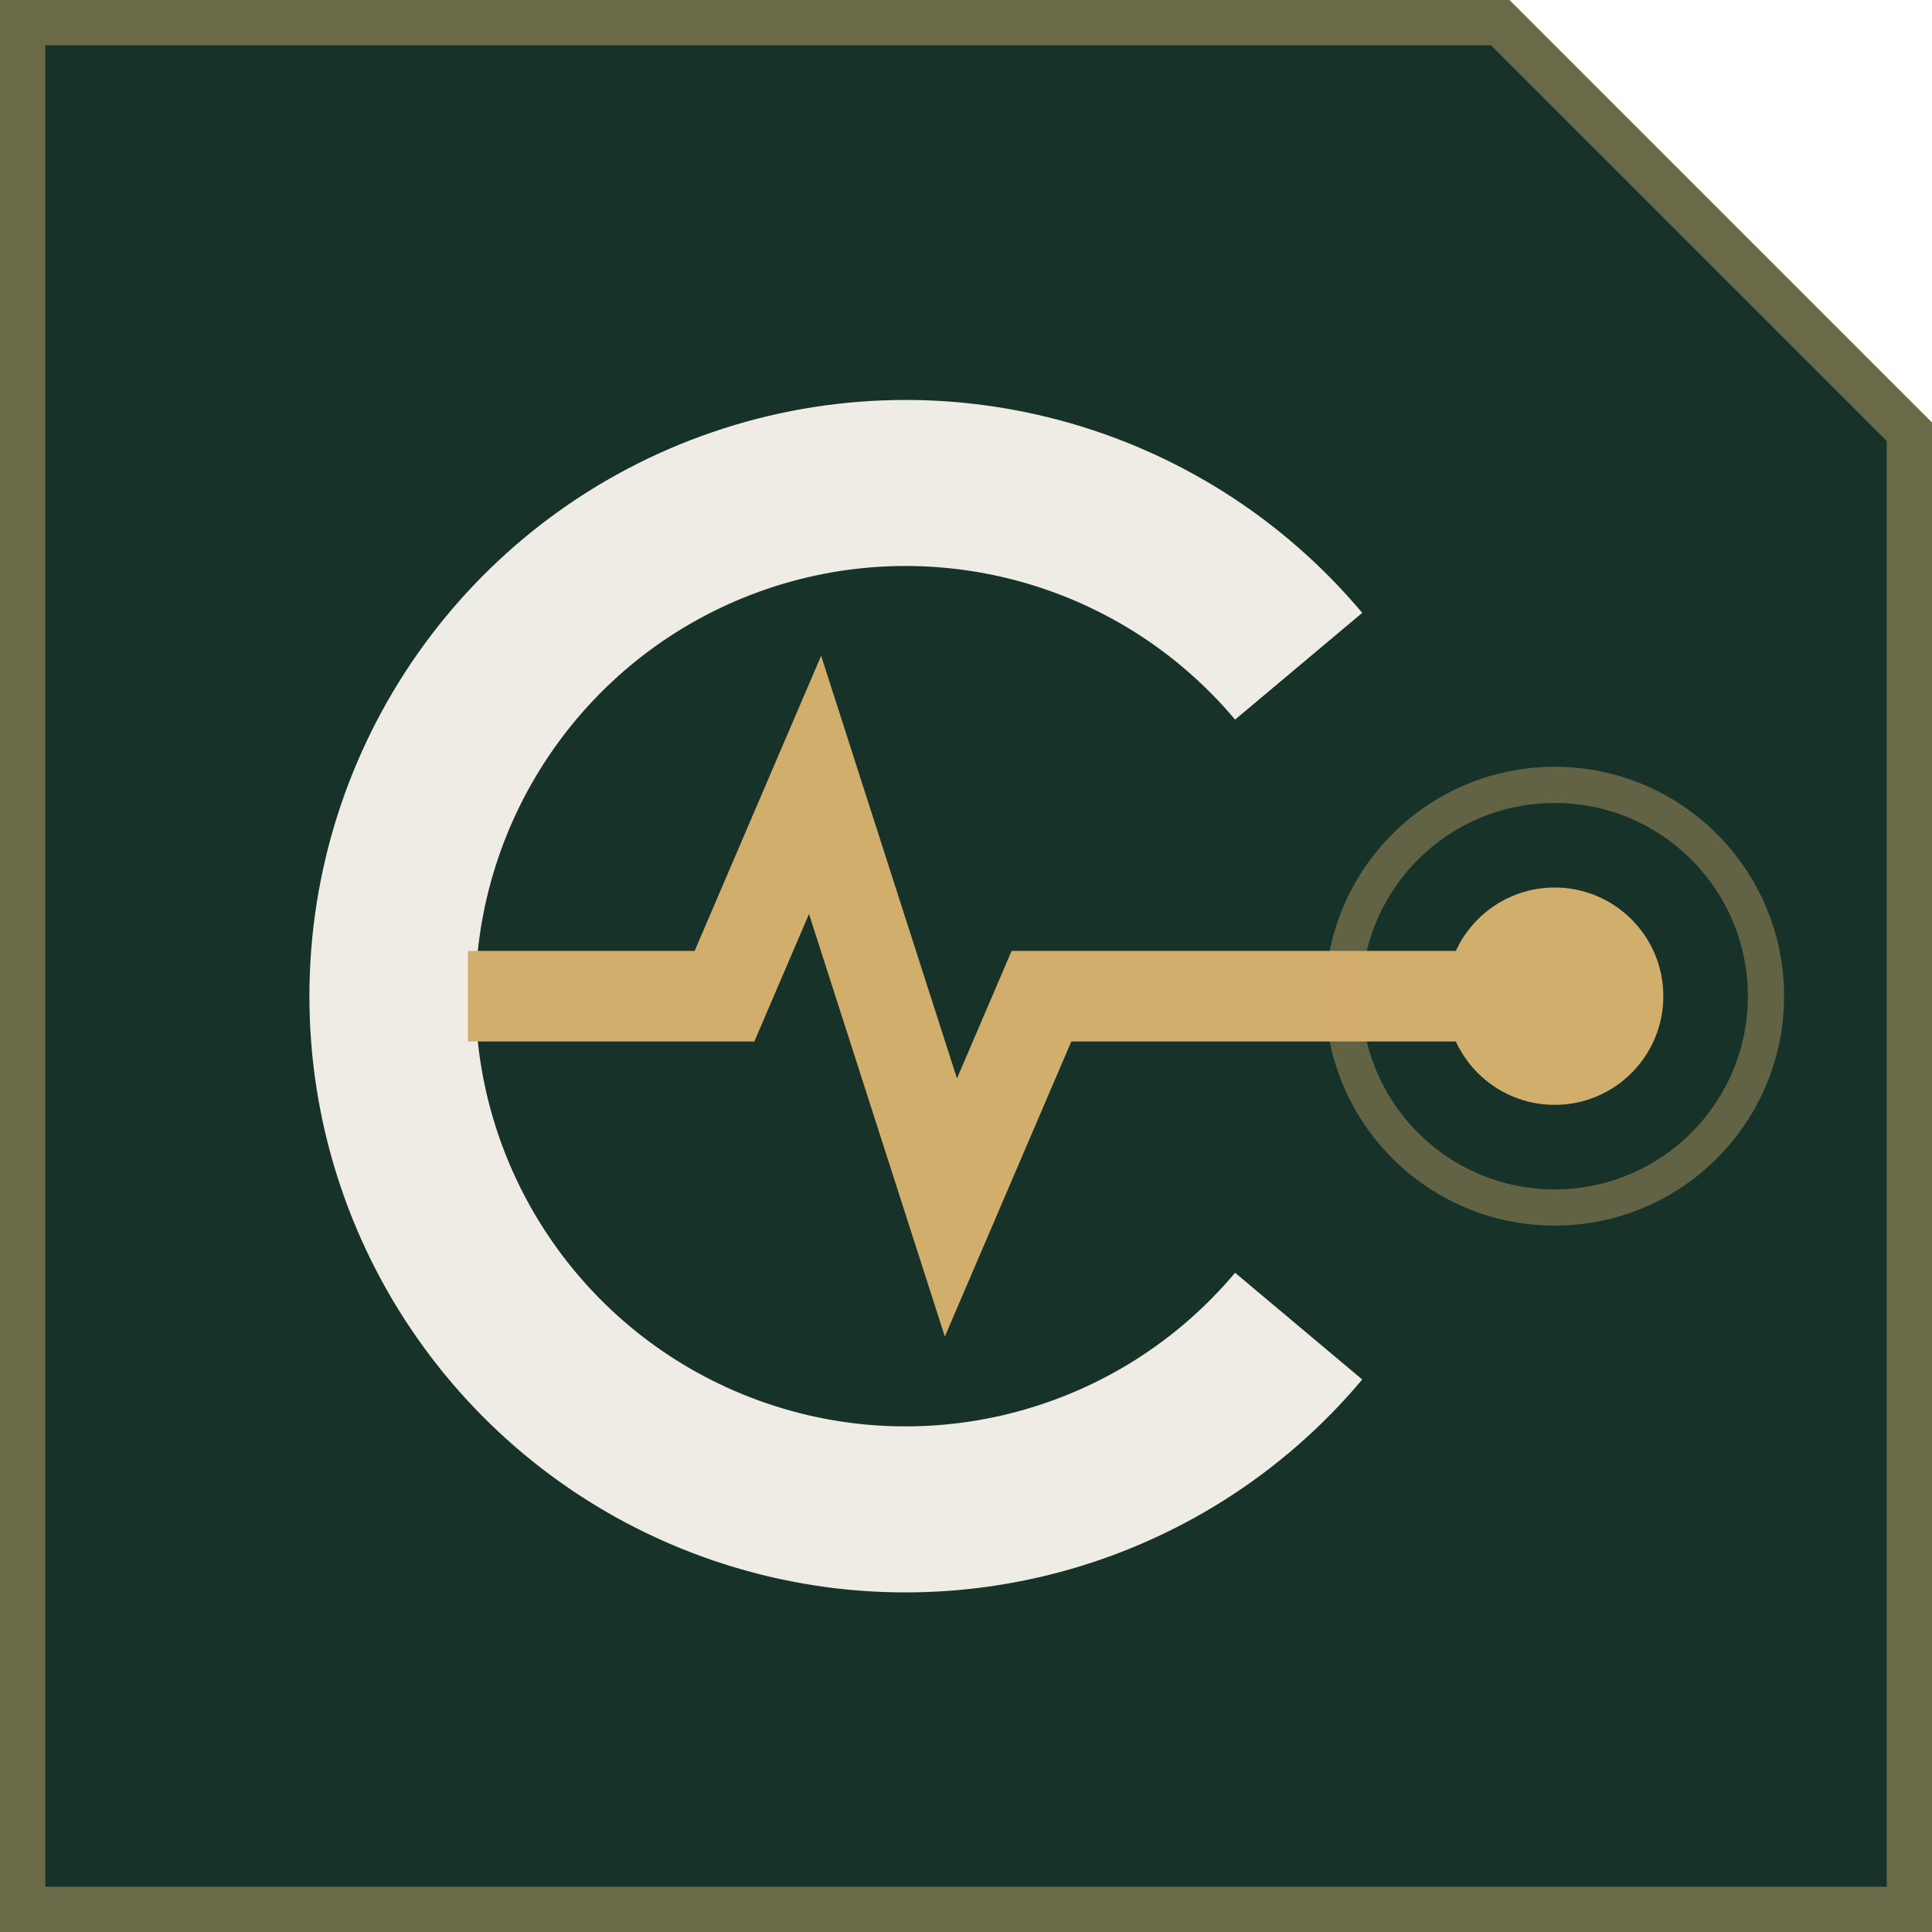
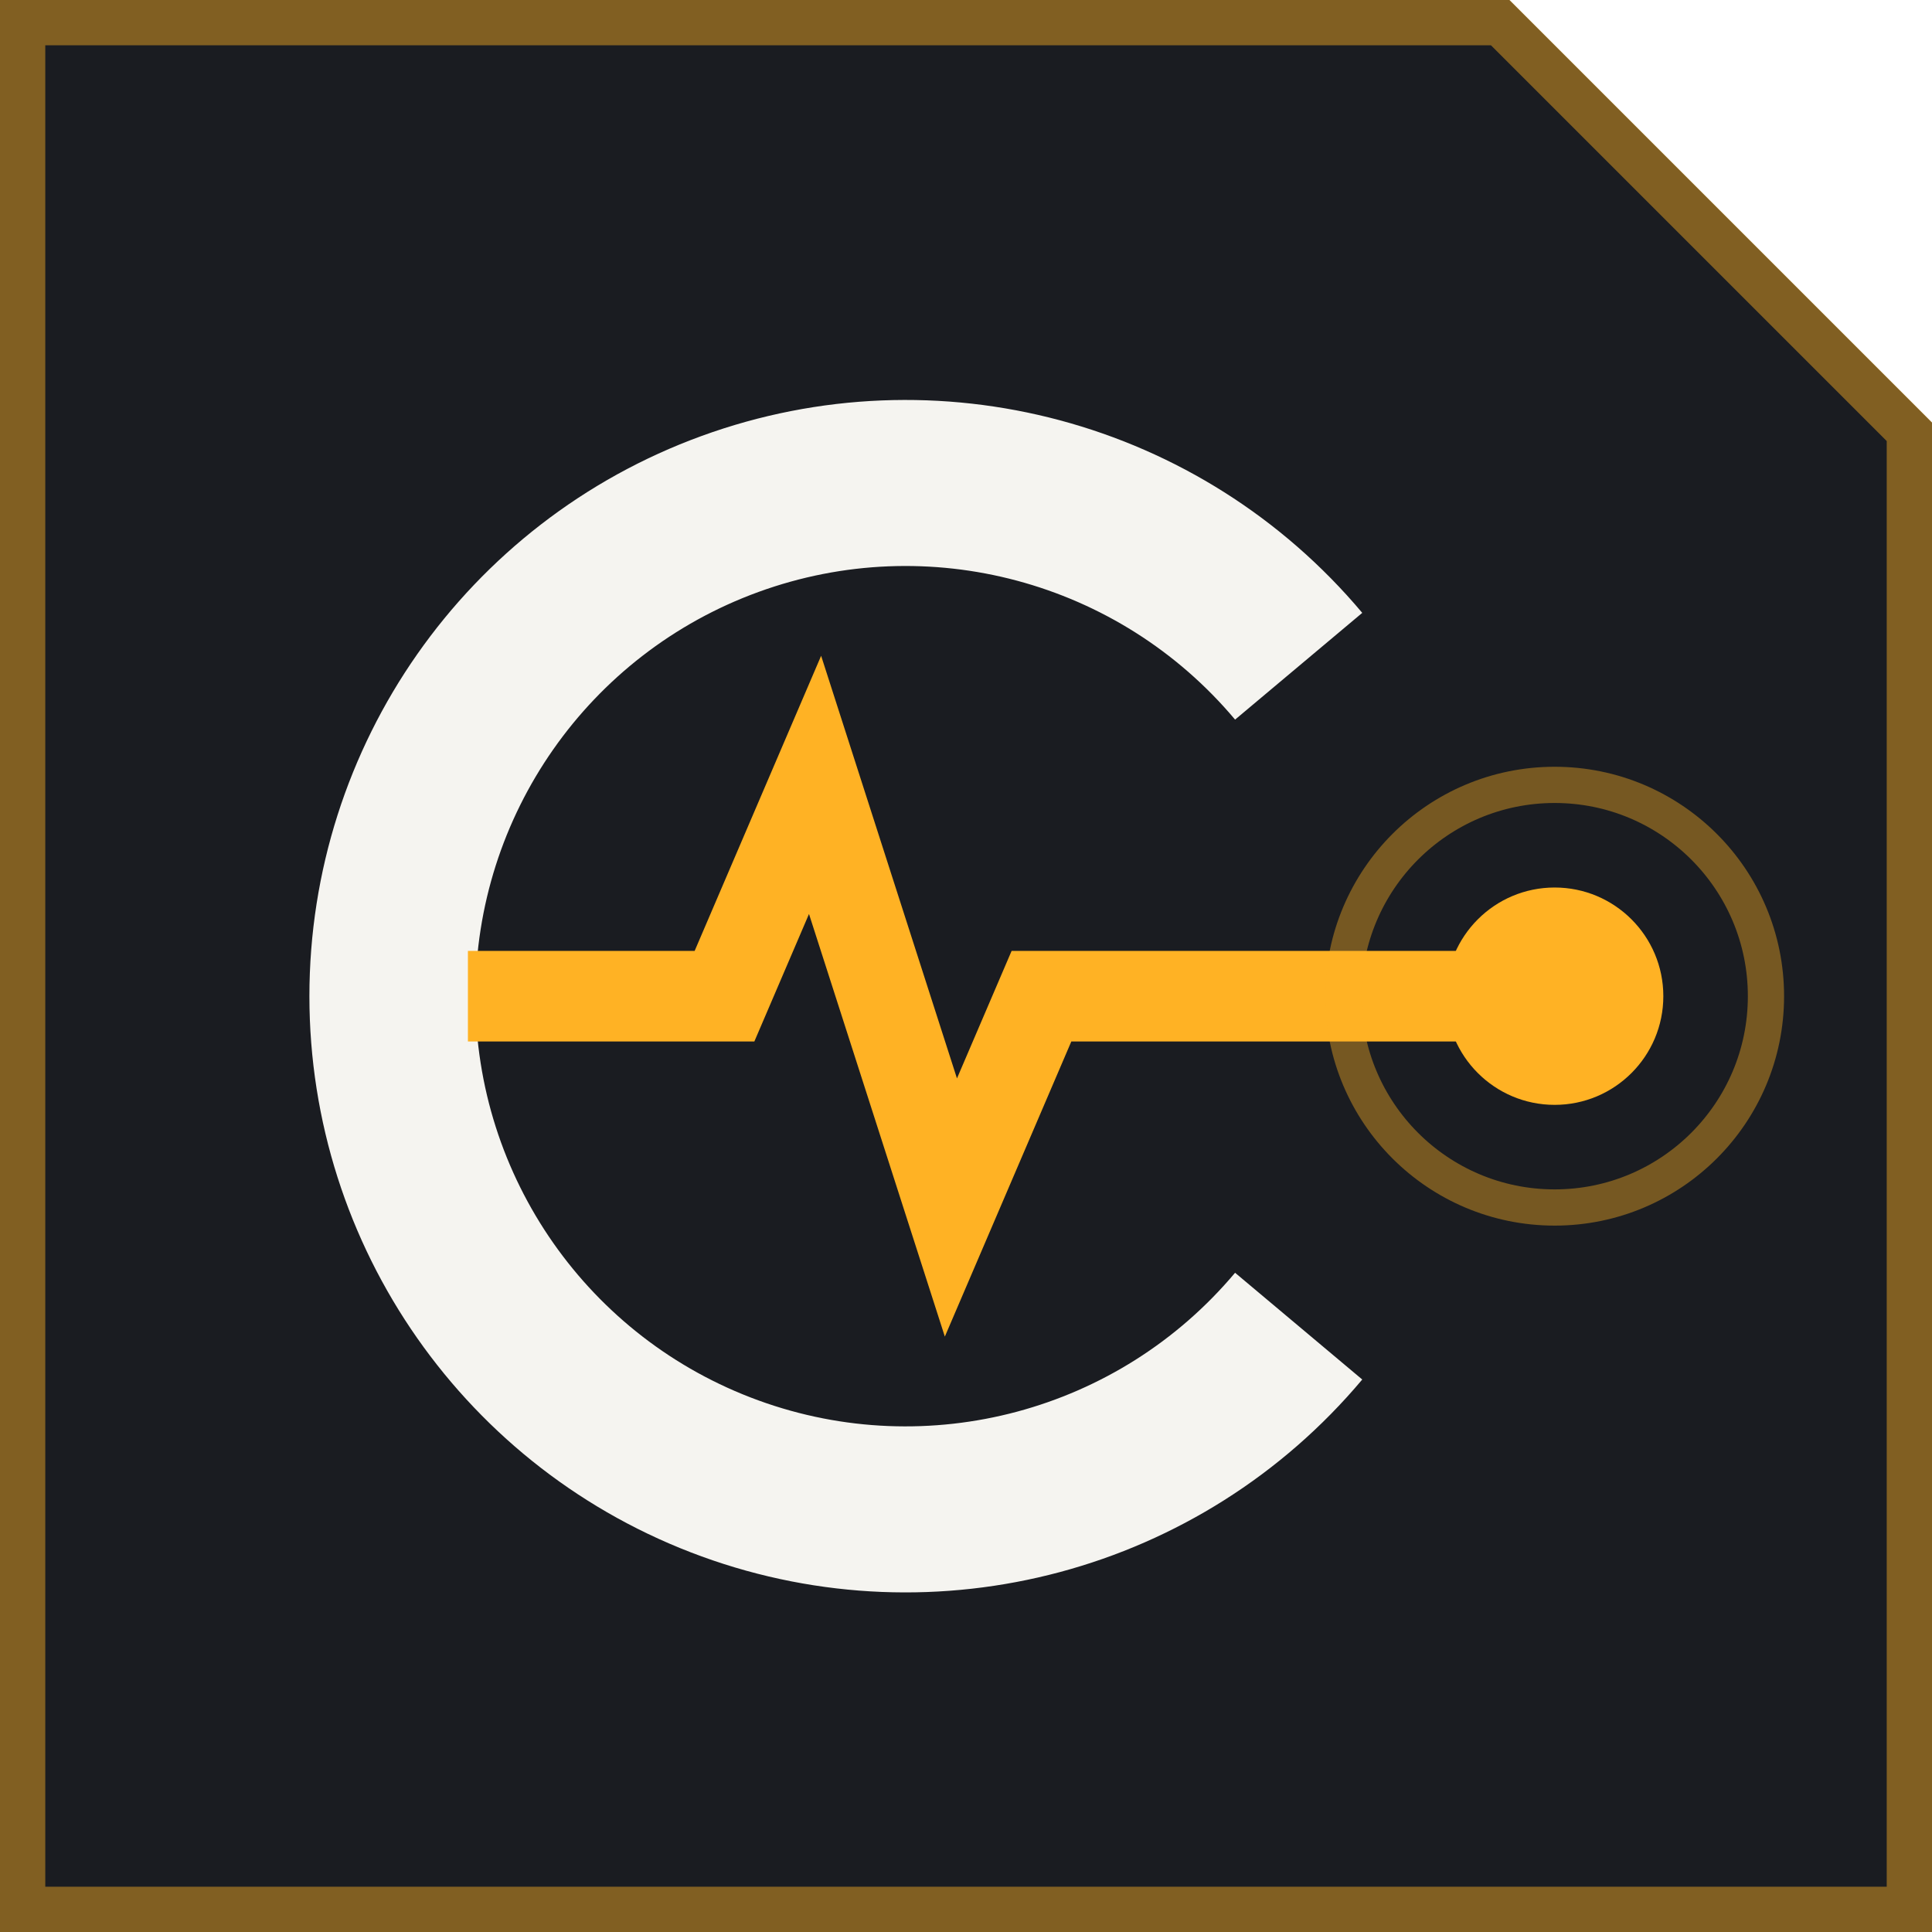
<svg xmlns="http://www.w3.org/2000/svg" viewBox="0 0 64 64" role="img" aria-label="Contrackr icon">
  <g transform="translate(0 0) scale(1.0)">
-     <path d="M0 0H50L64 14V64H0Z" fill="#163229" />
-     <path d="M.75 .75H49.7L63.25 14.3V63.25H.75Z" fill="none" stroke="#D2AE6D" stroke-opacity=".45" stroke-width="1.5" />
-     <path d="M43.02 22.07A17 17 0 1 0 43.02 43.93" fill="none" stroke="#EEECE4" stroke-width="5.5" stroke-linecap="butt" />
-     <path d="M17 33H24L27 26L31.5 40L34.5 33H49" fill="none" stroke="#D2AE6D" stroke-width="3" stroke-linejoin="miter" stroke-linecap="square" />
-     <circle cx="51.5" cy="33" r="3.6" fill="#D2AE6D" />
-     <circle cx="51.5" cy="33" r="7" fill="none" stroke="#D2AE6D" stroke-opacity=".4" stroke-width="1.2" />
+     <path d="M0 0H50L64 14V64H0Z" fill="#1A1C21" />
+     <path d="M.75 .75H49.7L63.25 14.3V63.25H.75Z" fill="none" stroke="#FFB224" stroke-opacity=".45" stroke-width="1.5" />
+     <path d="M43.02 22.07A17 17 0 1 0 43.02 43.93" fill="none" stroke="#F5F4F0" stroke-width="5.5" stroke-linecap="butt" />
+     <path d="M17 33H24L27 26L31.5 40L34.5 33H49" fill="none" stroke="#FFB224" stroke-width="3" stroke-linejoin="miter" stroke-linecap="square" />
+     <circle cx="51.5" cy="33" r="3.6" fill="#FFB224" />
+     <circle cx="51.5" cy="33" r="7" fill="none" stroke="#FFB224" stroke-opacity=".4" stroke-width="1.2" />
  </g>
</svg>
